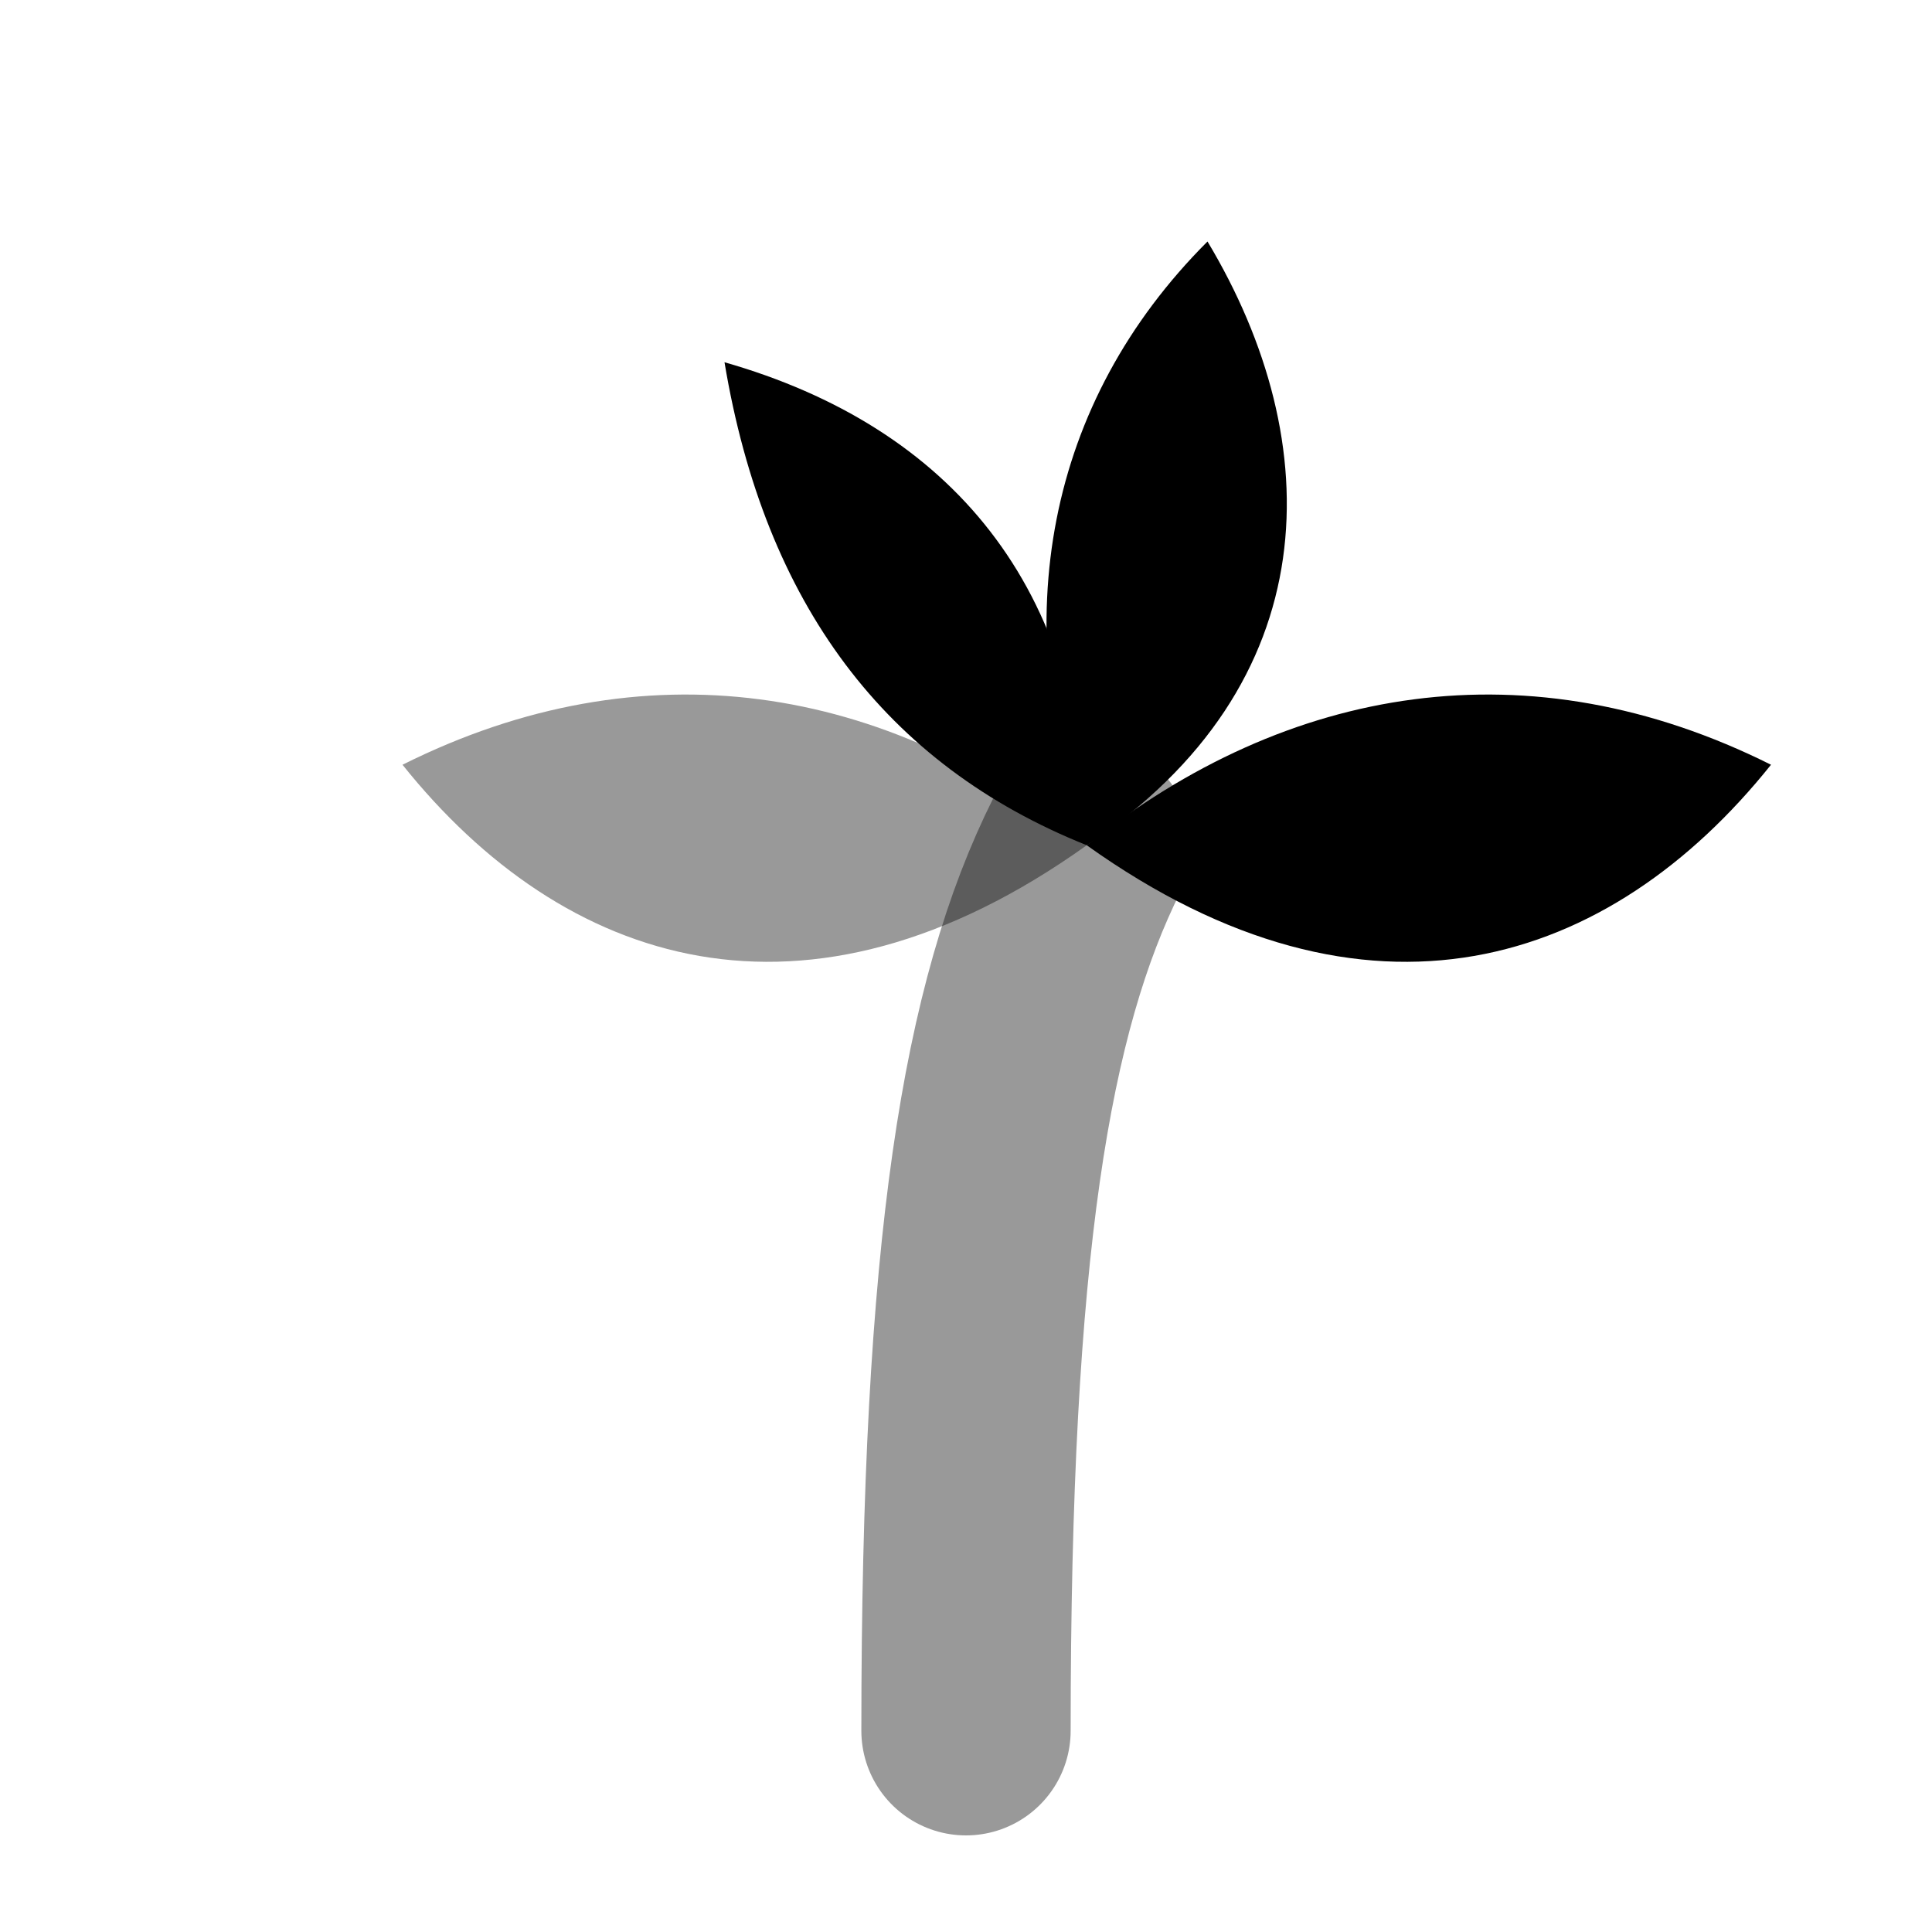
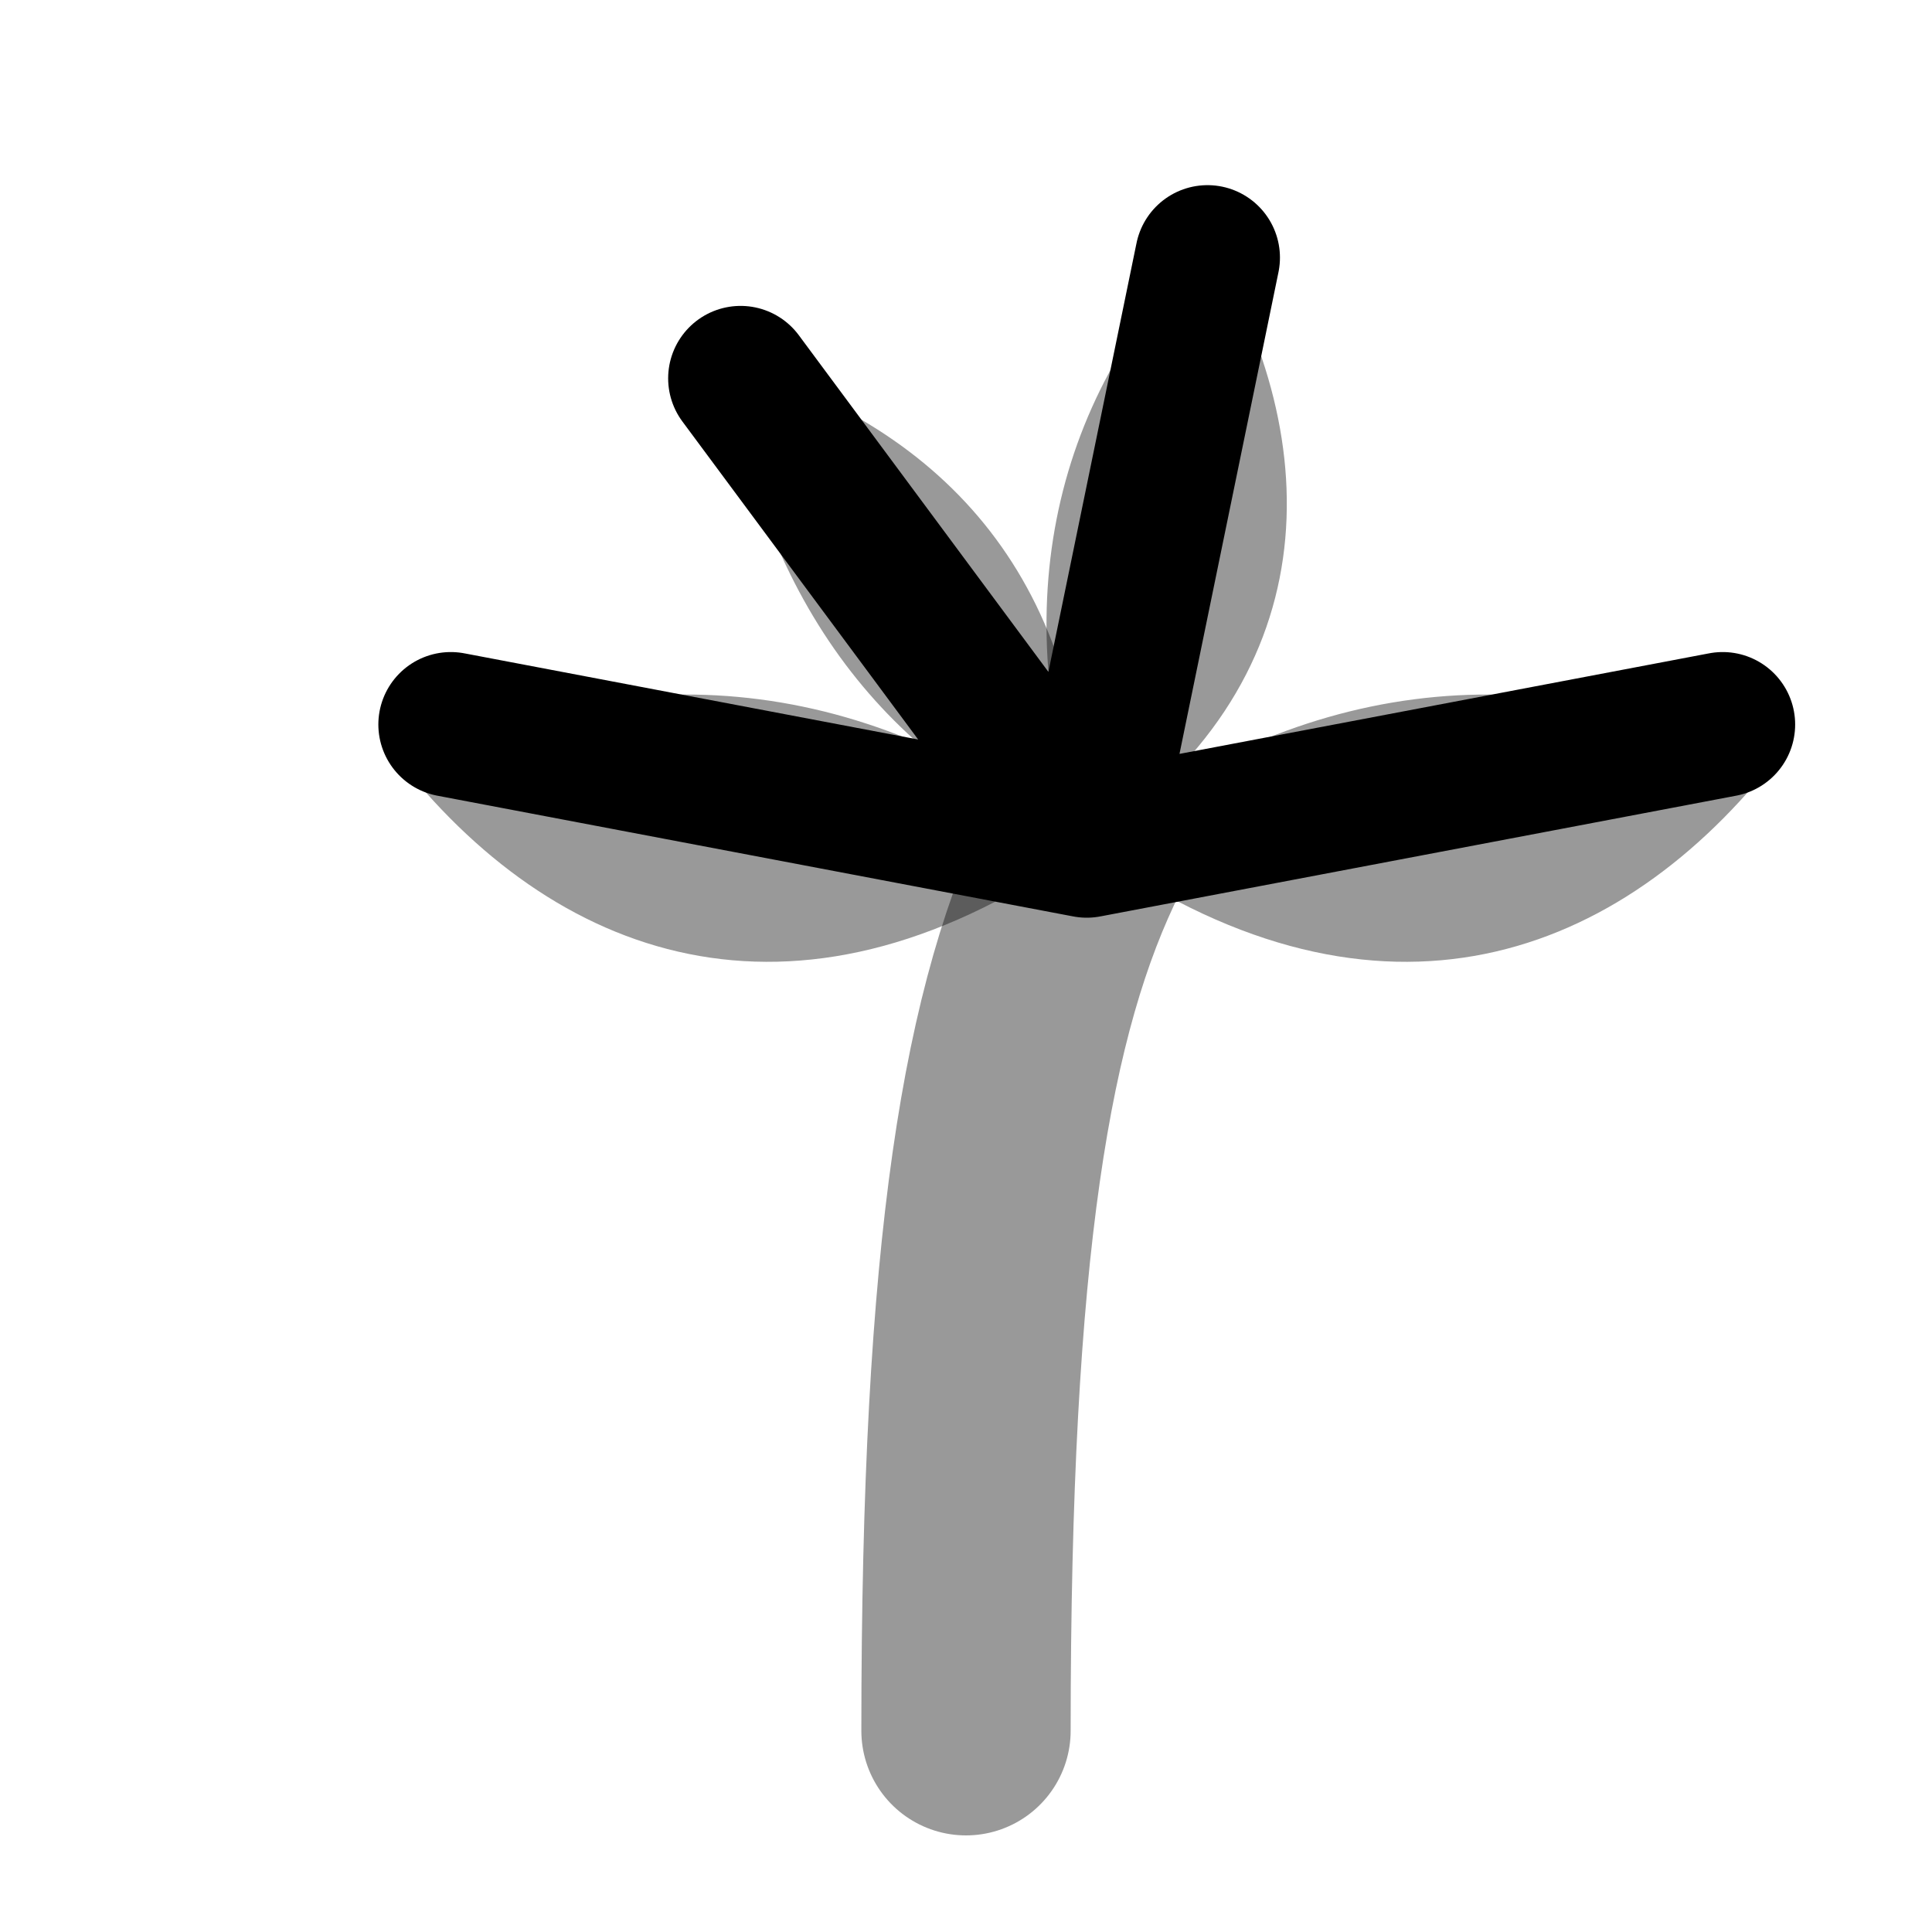
<svg xmlns="http://www.w3.org/2000/svg" viewBox="0 0 24 24" width="24" height="24" color="currentColor">
  <path d="M12 21.5c0-6 .5-9 1.5-11" fill="none" stroke="currentColor" stroke-width="2.6" stroke-linecap="round" stroke-linejoin="round" opacity="0.4" />
  <path d="M13.5 10.5c-2.5-2-5.5-2.5-8.5-1 2 2.5 5 3.5 8.5 1zz" fill="currentColor" opacity="0.4" />
-   <path d="M13.5 10.5c2.5-2 5.5-2.5 8.5-1-2 2.5-5 3.5-8.5 1zz" fill="currentColor" opacity="1.0" />
-   <path d="M13.5 10.5c-1-2.8-.5-5.5 1.5-7.5 1.5 2.5 1.5 5.5-1.5 7.5zz" fill="currentColor" opacity="1.0" />
-   <path d="M13.5 10.5c-2.5-1-4-3-4.5-6 2.8.8 4.5 2.8 4.5 6zz" fill="currentColor" opacity="1.0" />
+   <path d="M13.5 10.5c2.5-2 5.5-2.5 8.5-1-2 2.5-5 3.5-8.5 1zz" fill="currentColor" opacity="0.4" />
+   <path d="M13.5 10.5c-1-2.8-.5-5.5 1.5-7.5 1.5 2.5 1.5 5.5-1.5 7.5zz" fill="currentColor" opacity="0.4" />
+   <path d="M13.5 10.5c-2.5-1-4-3-4.5-6 2.8.8 4.5 2.8 4.5 6zz" fill="currentColor" opacity="0.4" />
+   <path d="M13.5 10.5L5.6 9M13.5 10.5l7.9-1.5M13.5 10.5L15 3.2M13.5 10.5L9.2 4.7" fill="none" stroke="currentColor" stroke-width="1.8" stroke-linecap="round" stroke-linejoin="round" opacity="1.0" />
</svg>
